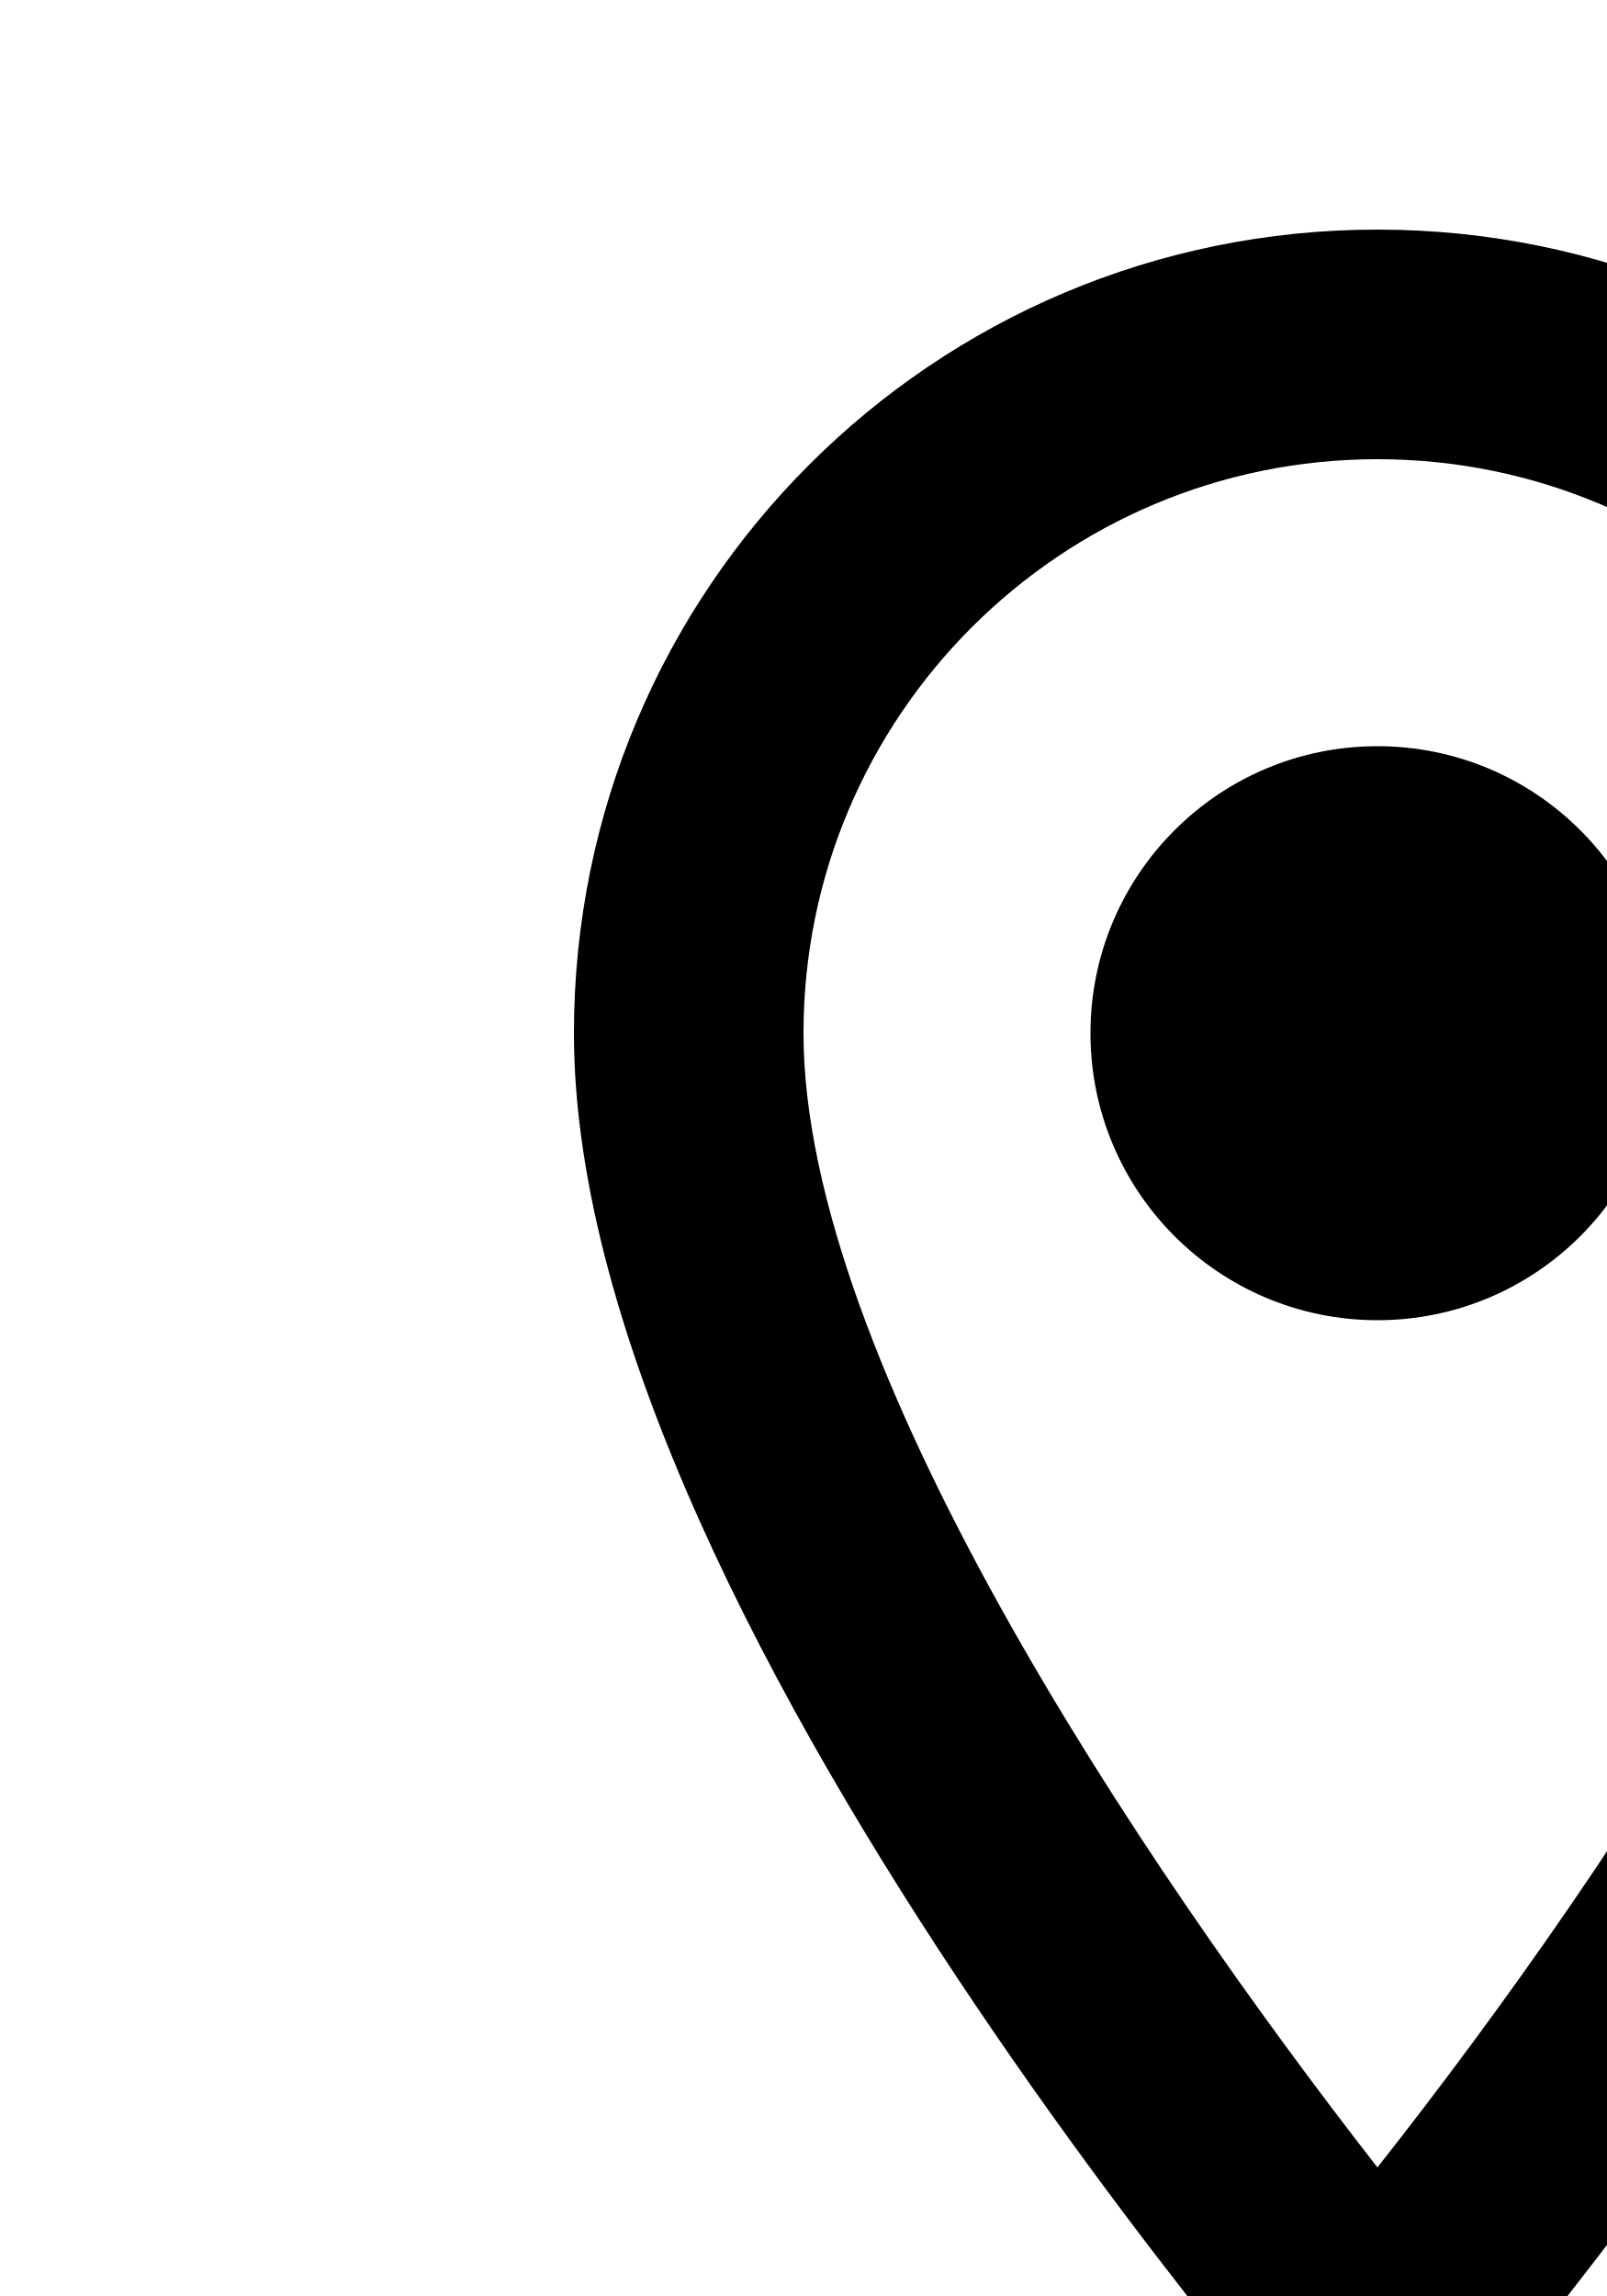
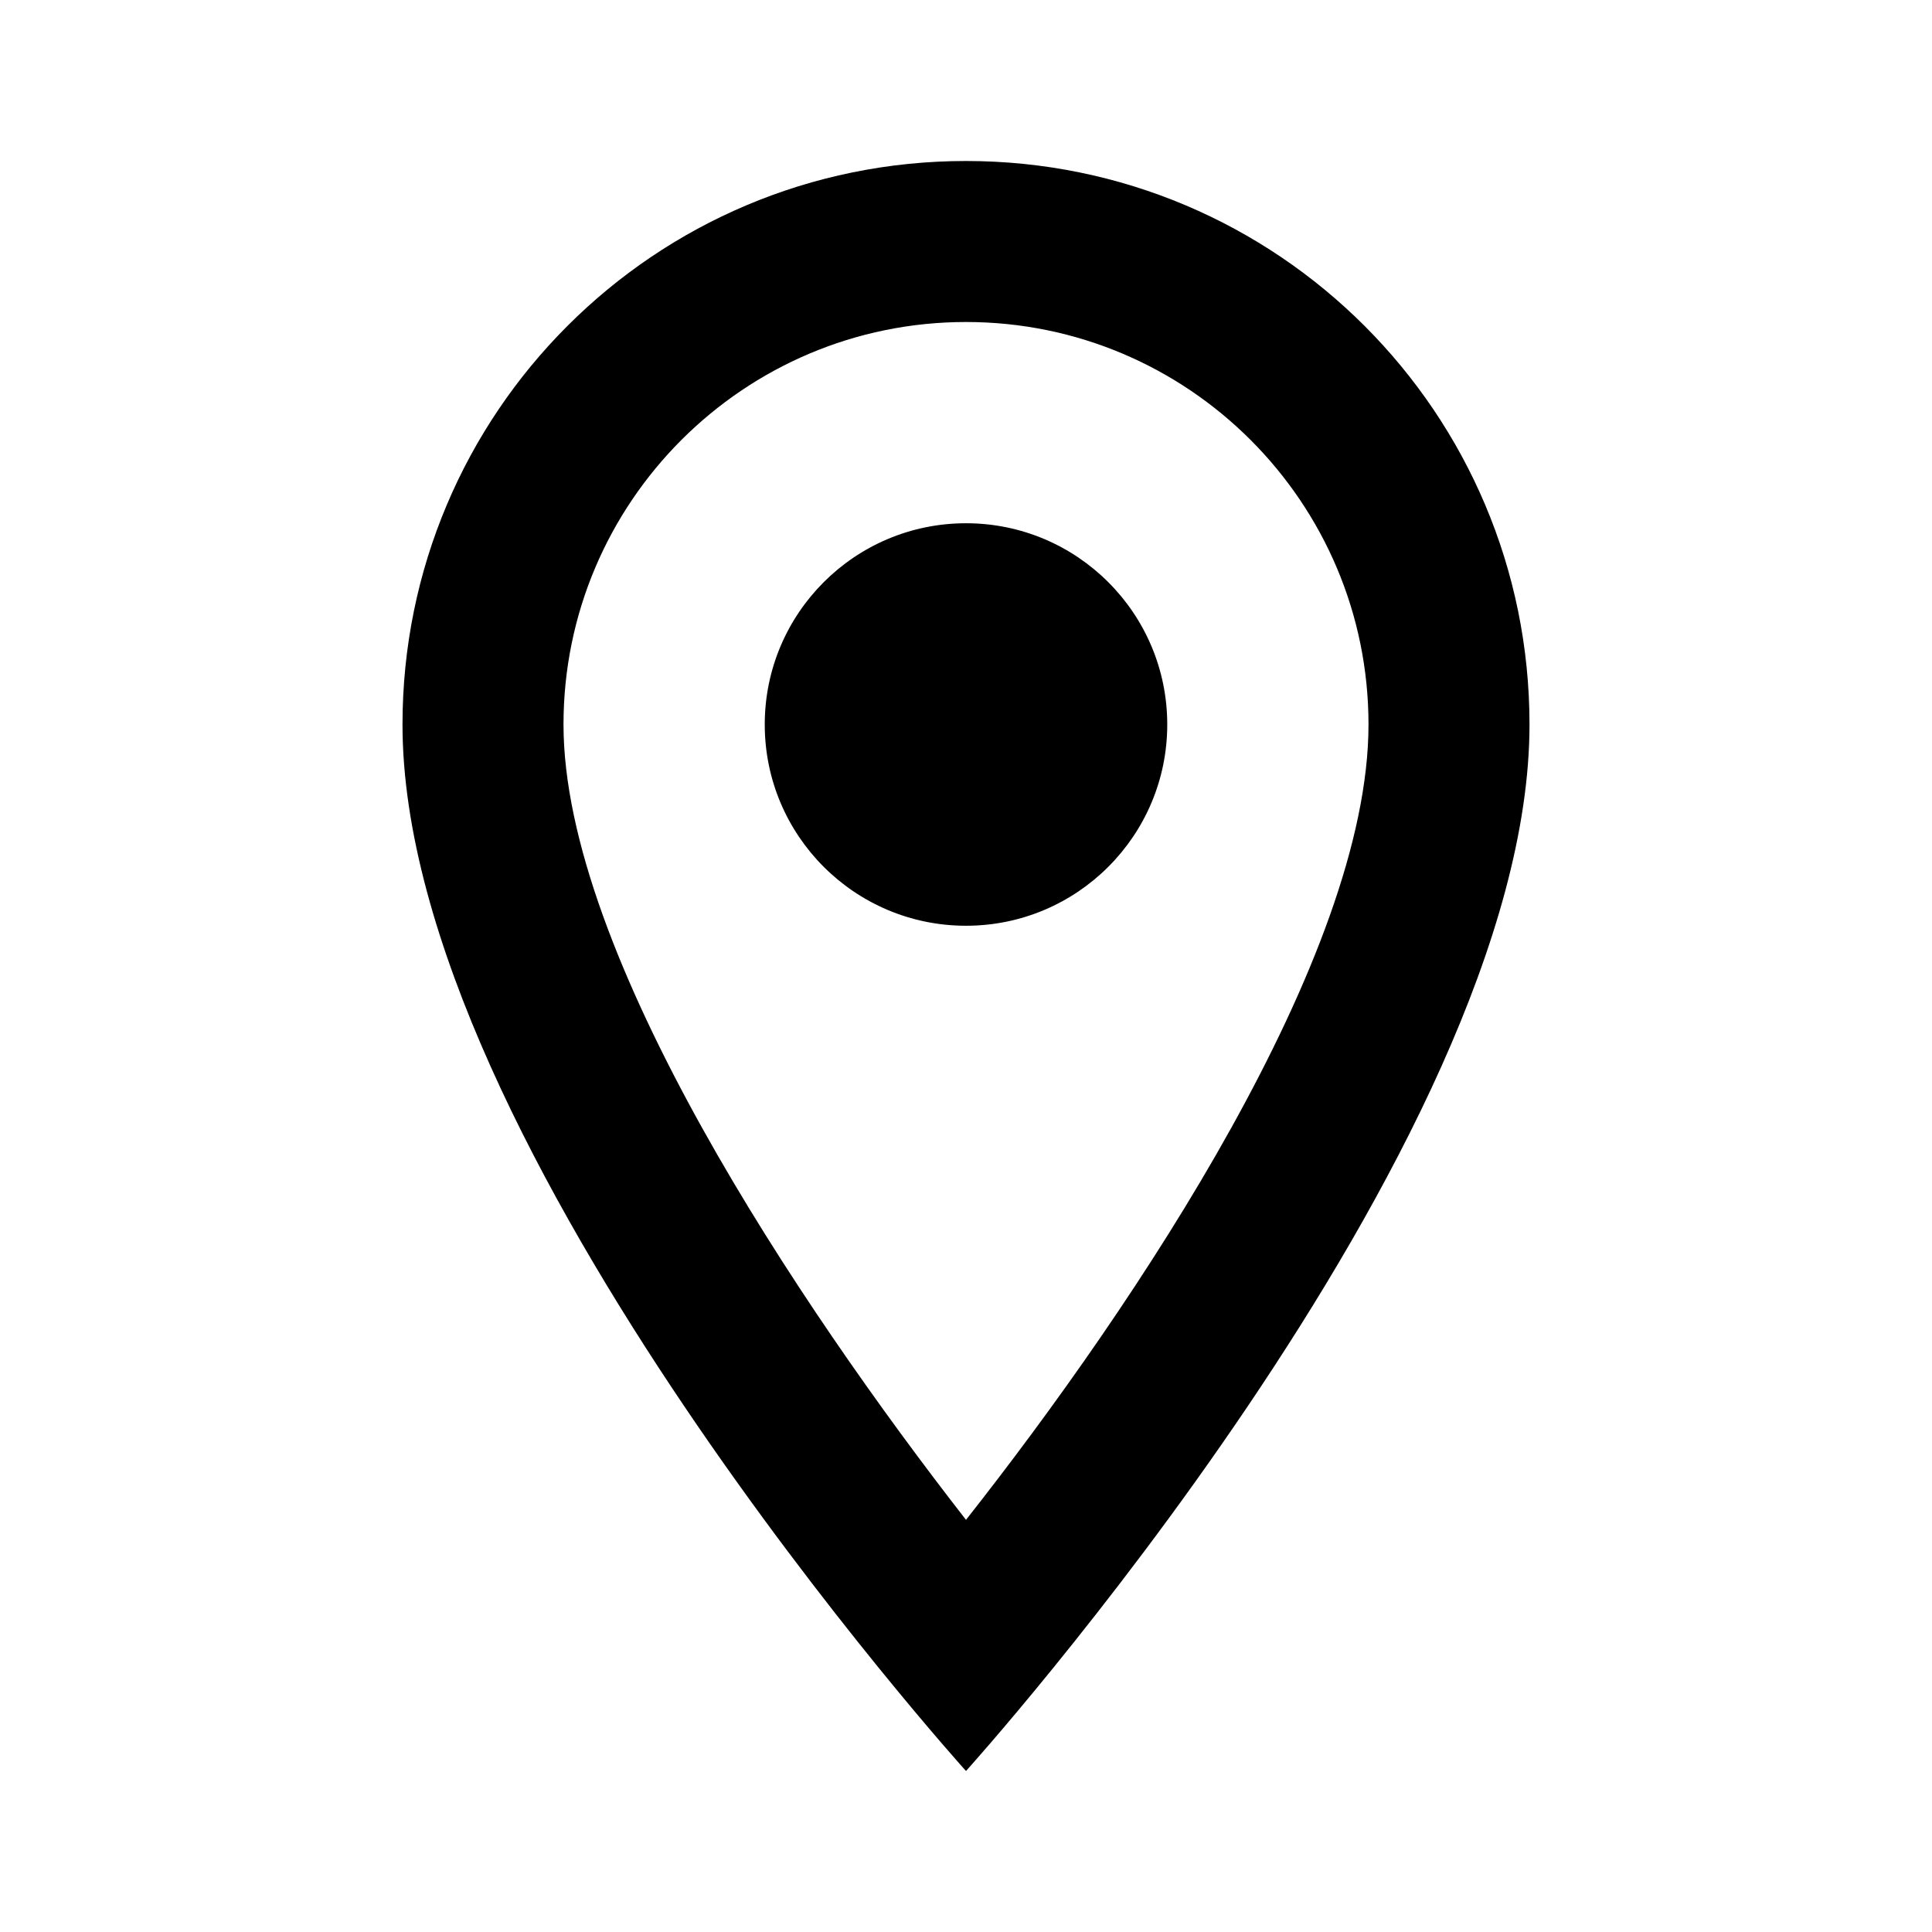
- <svg xmlns="http://www.w3.org/2000/svg">
+ <svg xmlns="http://www.w3.org/2000/svg" viewBox="0 0 24 24">
  <path d="M12 2C8.13 2 5 5.13 5 9c0 5.25 7 13 7 13s7-7.75 7-13c0-3.87-3.13-7-7-7zM7 9c0-2.76 2.24-5 5-5s5 2.24 5 5c0 2.88-2.88 7.19-5 9.88C9.92 16.21 7 11.85 7 9zm5-2.5a2.5 2.5 0 100 5 2.5 2.5 0 000-5z" fill="currentColor" fill-rule="evenodd" />
</svg>
